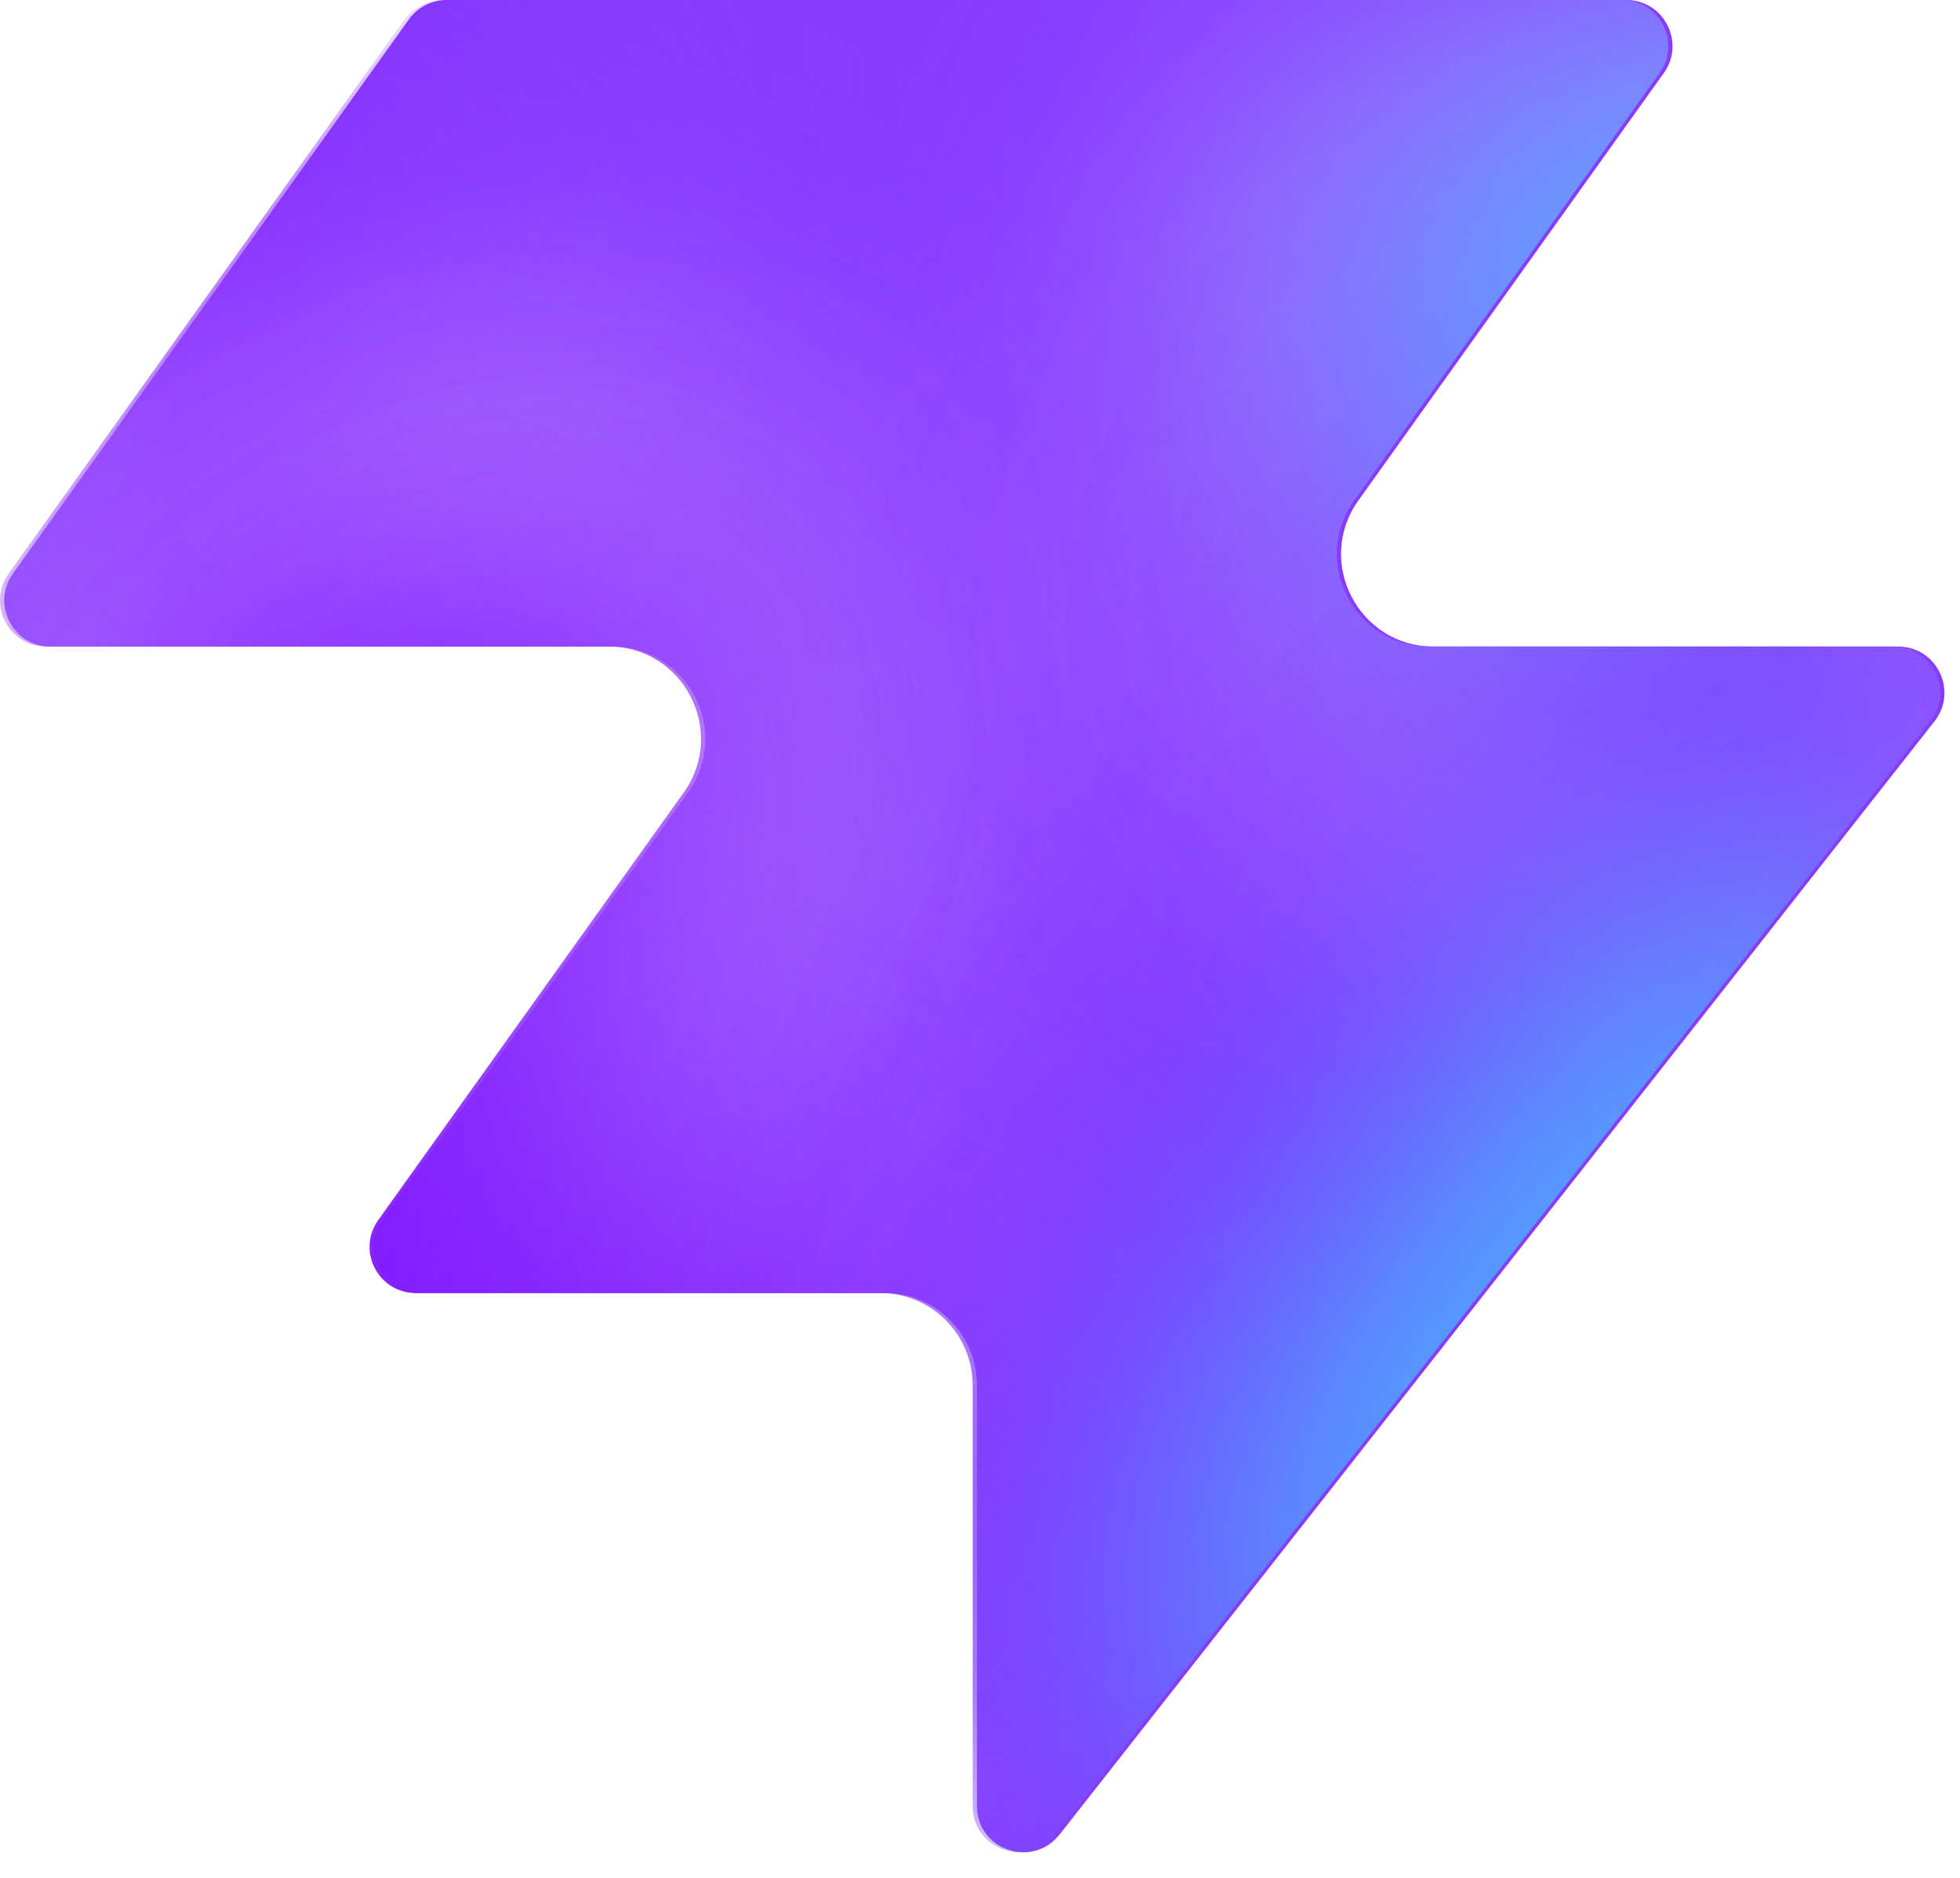
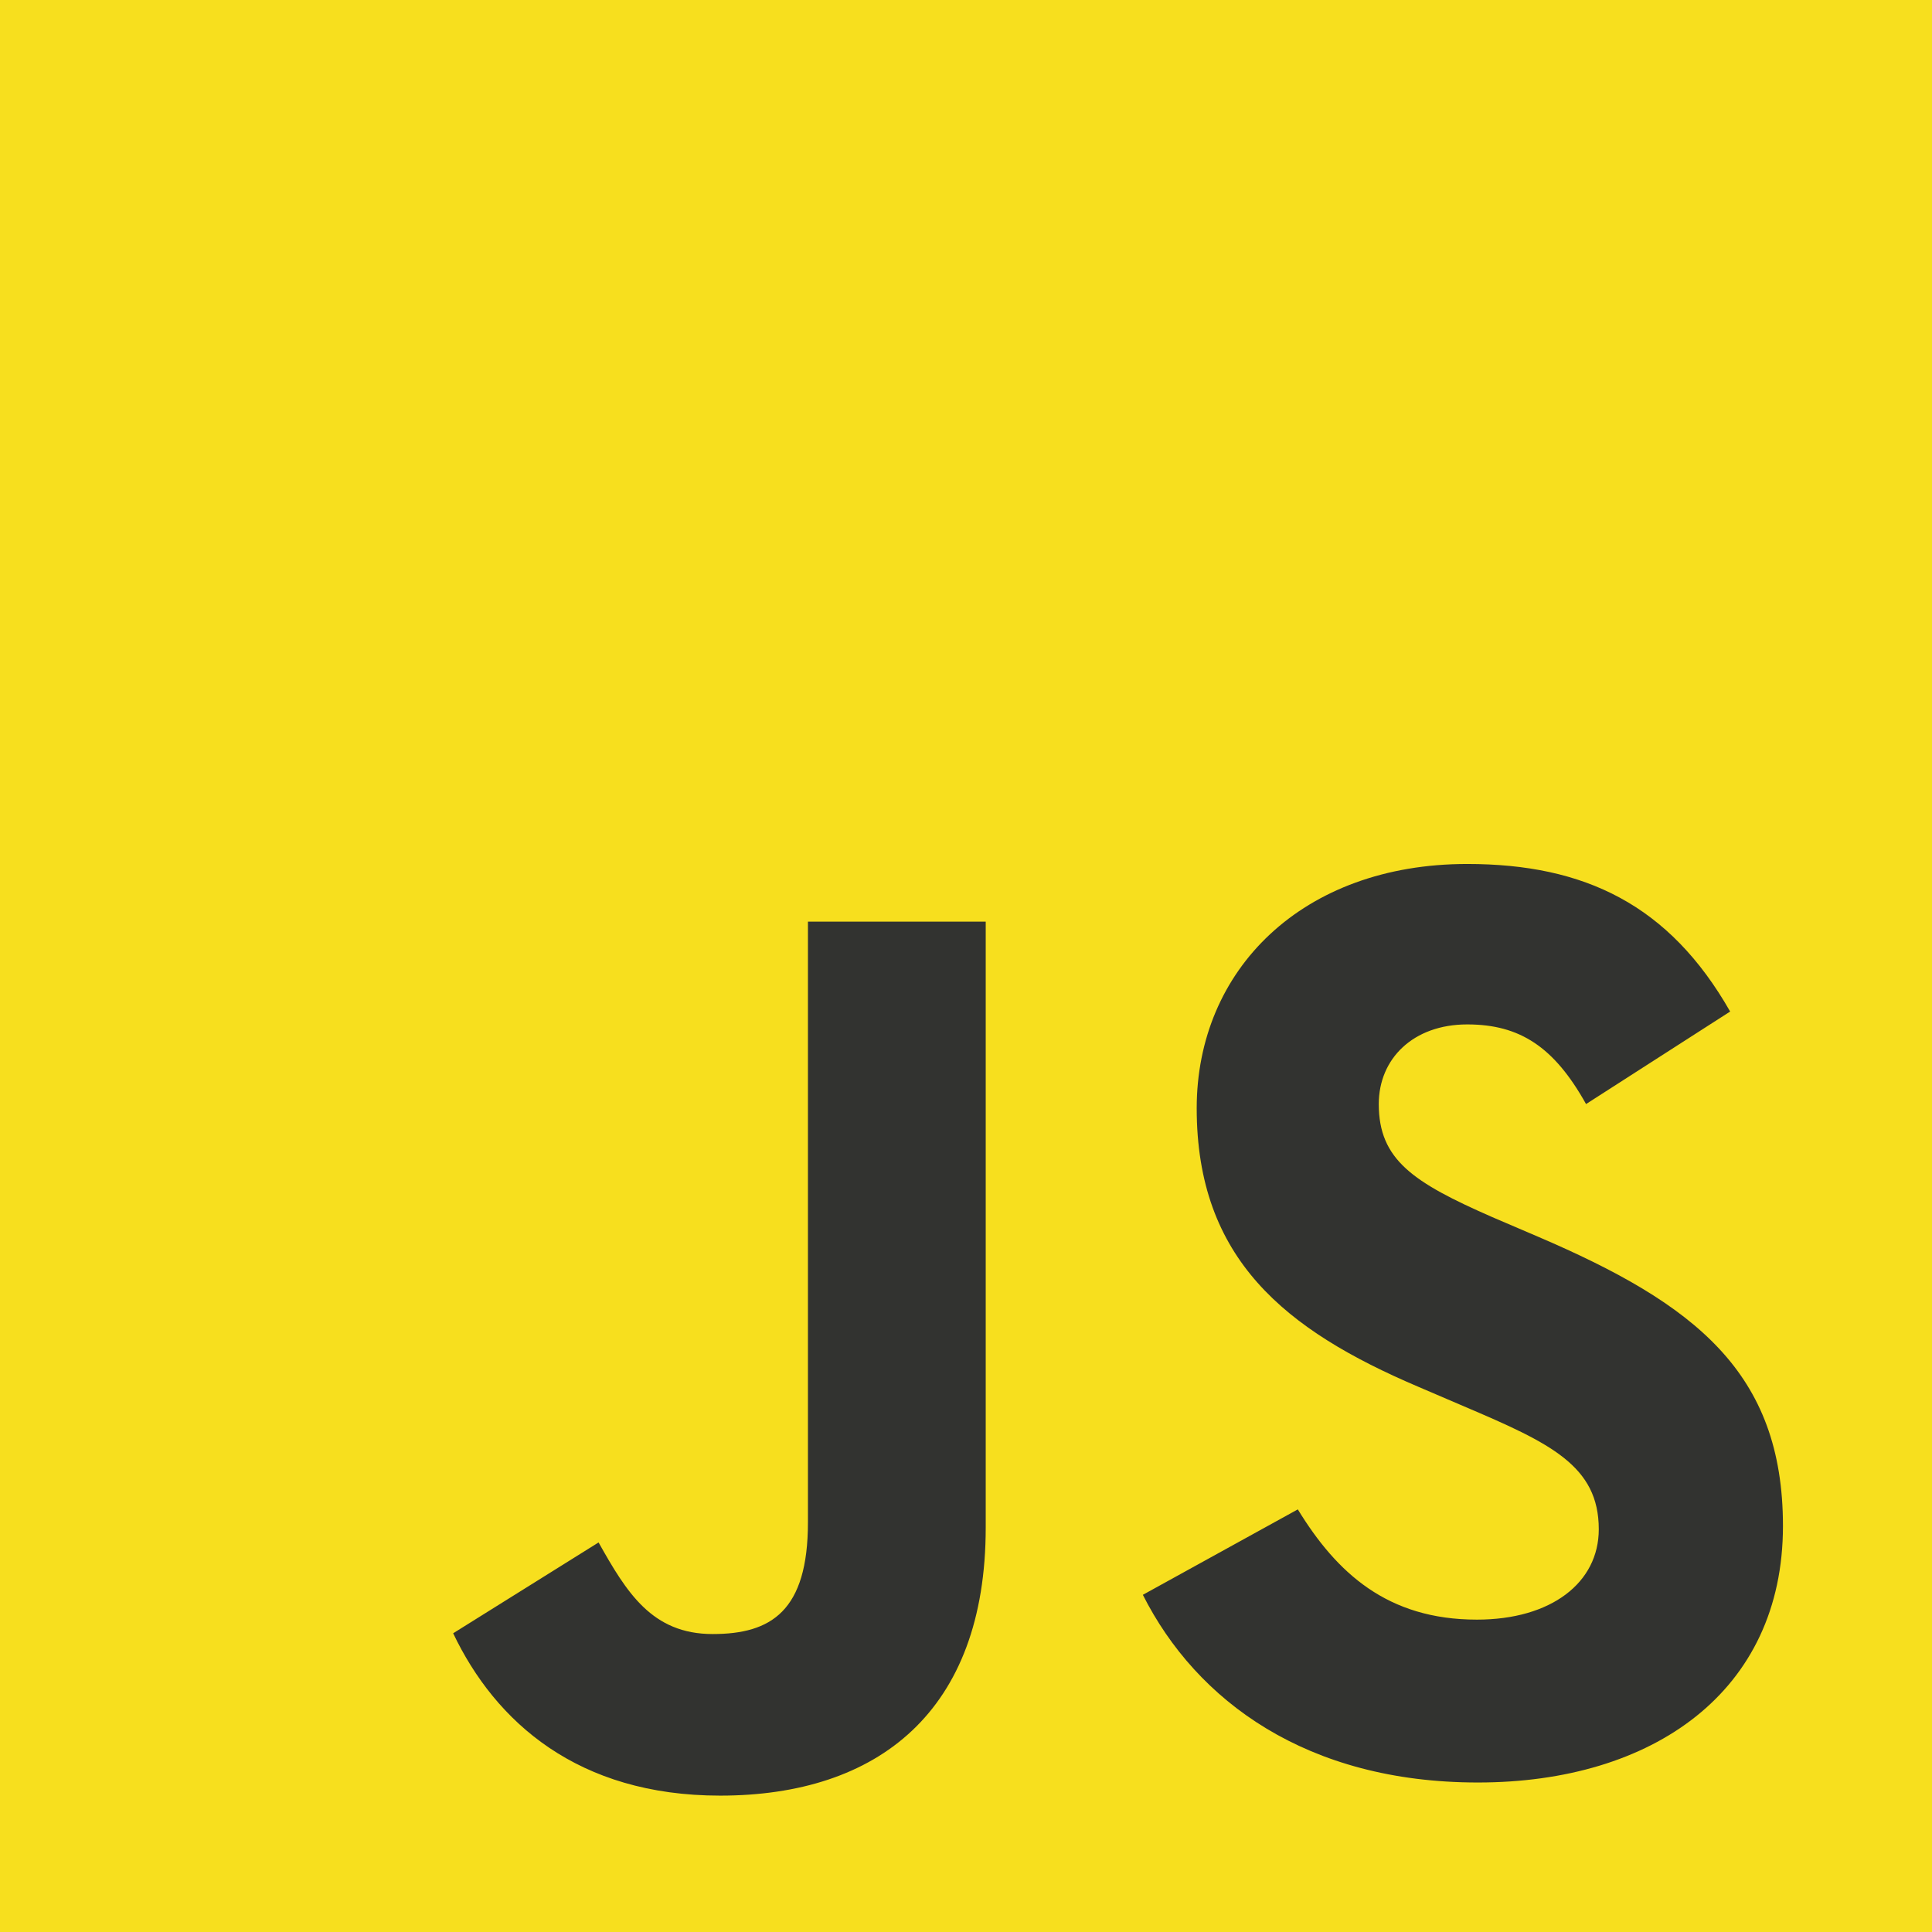
- <svg xmlns="http://www.w3.org/2000/svg" width="48" height="46" fill="none" viewBox="0 0 48 46">
-   <path fill="#863bff" d="M25.946 44.938c-.664.845-2.021.375-2.021-.698V33.937a2.26 2.26 0 0 0-2.262-2.262H10.287c-.92 0-1.456-1.04-.92-1.788l7.48-10.471c1.07-1.497 0-3.578-1.842-3.578H1.237c-.92 0-1.456-1.04-.92-1.788L10.013.474c.214-.297.556-.474.92-.474h28.894c.92 0 1.456 1.04.92 1.788l-7.48 10.471c-1.07 1.498 0 3.579 1.842 3.579h11.377c.943 0 1.473 1.088.89 1.83L25.947 44.94z" style="fill:#863bff;fill:color(display-p3 .525 .23 1);fill-opacity:1" />
-   <mask id="a" width="48" height="46" x="0" y="0" maskUnits="userSpaceOnUse" style="mask-type:alpha">
-     <path fill="#000" d="M25.842 44.938c-.664.844-2.021.375-2.021-.698V33.937a2.26 2.26 0 0 0-2.262-2.262H10.183c-.92 0-1.456-1.04-.92-1.788l7.48-10.471c1.07-1.498 0-3.579-1.842-3.579H1.133c-.92 0-1.456-1.04-.92-1.787L9.91.473c.214-.297.556-.474.92-.474h28.894c.92 0 1.456 1.04.92 1.788l-7.48 10.471c-1.07 1.498 0 3.578 1.842 3.578h11.377c.943 0 1.473 1.088.89 1.832L25.843 44.94z" style="fill:#000;fill-opacity:1" />
-   </mask>
-   <g mask="url(#a)">
-     <g filter="url(#b)">
-       <ellipse cx="5.508" cy="14.704" fill="#ede6ff" rx="5.508" ry="14.704" style="fill:#ede6ff;fill:color(display-p3 .927 .903 1);fill-opacity:1" transform="matrix(.00324 1 1 -.00324 -4.47 31.516)" />
-     </g>
-     <g filter="url(#c)">
-       <ellipse cx="10.399" cy="29.851" fill="#ede6ff" rx="10.399" ry="29.851" style="fill:#ede6ff;fill:color(display-p3 .927 .903 1);fill-opacity:1" transform="matrix(.00324 1 1 -.00324 -39.328 7.883)" />
-     </g>
-     <g filter="url(#d)">
-       <ellipse cx="5.508" cy="30.487" fill="#7e14ff" rx="5.508" ry="30.487" style="fill:#7e14ff;fill:color(display-p3 .492 .077 1);fill-opacity:1" transform="rotate(89.814 -25.913 -14.639)scale(1 -1)" />
-     </g>
-     <g filter="url(#e)">
-       <ellipse cx="5.508" cy="30.599" fill="#7e14ff" rx="5.508" ry="30.599" style="fill:#7e14ff;fill:color(display-p3 .492 .077 1);fill-opacity:1" transform="rotate(89.814 -32.644 -3.334)scale(1 -1)" />
-     </g>
-     <g filter="url(#f)">
-       <ellipse cx="5.508" cy="30.599" fill="#7e14ff" rx="5.508" ry="30.599" style="fill:#7e14ff;fill:color(display-p3 .492 .077 1);fill-opacity:1" transform="matrix(.00324 1 1 -.00324 -34.34 30.47)" />
-     </g>
-     <g filter="url(#g)">
-       <ellipse cx="14.072" cy="22.078" fill="#ede6ff" rx="14.072" ry="22.078" style="fill:#ede6ff;fill:color(display-p3 .927 .903 1);fill-opacity:1" transform="rotate(93.35 24.506 48.493)scale(-1 1)" />
-     </g>
-     <g filter="url(#h)">
-       <ellipse cx="3.47" cy="21.501" fill="#7e14ff" rx="3.47" ry="21.501" style="fill:#7e14ff;fill:color(display-p3 .492 .077 1);fill-opacity:1" transform="rotate(89.009 28.708 47.59)scale(-1 1)" />
-     </g>
-     <g filter="url(#i)">
-       <ellipse cx="3.47" cy="21.501" fill="#7e14ff" rx="3.47" ry="21.501" style="fill:#7e14ff;fill:color(display-p3 .492 .077 1);fill-opacity:1" transform="rotate(89.009 28.708 47.59)scale(-1 1)" />
-     </g>
-     <g filter="url(#j)">
-       <ellipse cx=".387" cy="8.972" fill="#7e14ff" rx="4.407" ry="29.108" style="fill:#7e14ff;fill:color(display-p3 .492 .077 1);fill-opacity:1" transform="rotate(39.51 .387 8.972)" />
-     </g>
-     <g filter="url(#k)">
-       <ellipse cx="47.523" cy="-6.092" fill="#7e14ff" rx="4.407" ry="29.108" style="fill:#7e14ff;fill:color(display-p3 .492 .077 1);fill-opacity:1" transform="rotate(37.892 47.523 -6.092)" />
-     </g>
-     <g filter="url(#l)">
-       <ellipse cx="41.412" cy="6.333" fill="#47bfff" rx="5.971" ry="9.665" style="fill:#47bfff;fill:color(display-p3 .28 .748 1);fill-opacity:1" transform="rotate(37.892 41.412 6.333)" />
-     </g>
-     <g filter="url(#m)">
-       <ellipse cx="-1.879" cy="38.332" fill="#7e14ff" rx="4.407" ry="29.108" style="fill:#7e14ff;fill:color(display-p3 .492 .077 1);fill-opacity:1" transform="rotate(37.892 -1.88 38.332)" />
-     </g>
-     <g filter="url(#n)">
-       <ellipse cx="-1.879" cy="38.332" fill="#7e14ff" rx="4.407" ry="29.108" style="fill:#7e14ff;fill:color(display-p3 .492 .077 1);fill-opacity:1" transform="rotate(37.892 -1.88 38.332)" />
-     </g>
-     <g filter="url(#o)">
-       <ellipse cx="35.651" cy="29.907" fill="#7e14ff" rx="4.407" ry="29.108" style="fill:#7e14ff;fill:color(display-p3 .492 .077 1);fill-opacity:1" transform="rotate(37.892 35.651 29.907)" />
-     </g>
-     <g filter="url(#p)">
-       <ellipse cx="38.418" cy="32.4" fill="#47bfff" rx="5.971" ry="15.297" style="fill:#47bfff;fill:color(display-p3 .28 .748 1);fill-opacity:1" transform="rotate(37.892 38.418 32.4)" />
-     </g>
-   </g>
-   <defs>
-     <filter id="b" width="60.045" height="41.654" x="-19.77" y="16.149" color-interpolation-filters="sRGB" filterUnits="userSpaceOnUse">
-       <feFlood flood-opacity="0" result="BackgroundImageFix" />
-       <feBlend in="SourceGraphic" in2="BackgroundImageFix" result="shape" />
-       <feGaussianBlur result="effect1_foregroundBlur_2002_17158" stdDeviation="7.659" />
-     </filter>
-     <filter id="c" width="90.34" height="51.437" x="-54.613" y="-7.533" color-interpolation-filters="sRGB" filterUnits="userSpaceOnUse">
-       <feFlood flood-opacity="0" result="BackgroundImageFix" />
-       <feBlend in="SourceGraphic" in2="BackgroundImageFix" result="shape" />
-       <feGaussianBlur result="effect1_foregroundBlur_2002_17158" stdDeviation="7.659" />
-     </filter>
-     <filter id="d" width="79.355" height="29.4" x="-49.64" y="2.03" color-interpolation-filters="sRGB" filterUnits="userSpaceOnUse">
-       <feFlood flood-opacity="0" result="BackgroundImageFix" />
-       <feBlend in="SourceGraphic" in2="BackgroundImageFix" result="shape" />
-       <feGaussianBlur result="effect1_foregroundBlur_2002_17158" stdDeviation="4.596" />
-     </filter>
-     <filter id="e" width="79.579" height="29.4" x="-45.045" y="20.029" color-interpolation-filters="sRGB" filterUnits="userSpaceOnUse">
-       <feFlood flood-opacity="0" result="BackgroundImageFix" />
-       <feBlend in="SourceGraphic" in2="BackgroundImageFix" result="shape" />
-       <feGaussianBlur result="effect1_foregroundBlur_2002_17158" stdDeviation="4.596" />
-     </filter>
-     <filter id="f" width="79.579" height="29.4" x="-43.513" y="21.178" color-interpolation-filters="sRGB" filterUnits="userSpaceOnUse">
-       <feFlood flood-opacity="0" result="BackgroundImageFix" />
-       <feBlend in="SourceGraphic" in2="BackgroundImageFix" result="shape" />
-       <feGaussianBlur result="effect1_foregroundBlur_2002_17158" stdDeviation="4.596" />
-     </filter>
-     <filter id="g" width="74.749" height="58.852" x="15.756" y="-17.901" color-interpolation-filters="sRGB" filterUnits="userSpaceOnUse">
-       <feFlood flood-opacity="0" result="BackgroundImageFix" />
-       <feBlend in="SourceGraphic" in2="BackgroundImageFix" result="shape" />
-       <feGaussianBlur result="effect1_foregroundBlur_2002_17158" stdDeviation="7.659" />
-     </filter>
-     <filter id="h" width="61.377" height="25.362" x="23.548" y="2.284" color-interpolation-filters="sRGB" filterUnits="userSpaceOnUse">
-       <feFlood flood-opacity="0" result="BackgroundImageFix" />
-       <feBlend in="SourceGraphic" in2="BackgroundImageFix" result="shape" />
-       <feGaussianBlur result="effect1_foregroundBlur_2002_17158" stdDeviation="4.596" />
-     </filter>
-     <filter id="i" width="61.377" height="25.362" x="23.548" y="2.284" color-interpolation-filters="sRGB" filterUnits="userSpaceOnUse">
-       <feFlood flood-opacity="0" result="BackgroundImageFix" />
-       <feBlend in="SourceGraphic" in2="BackgroundImageFix" result="shape" />
-       <feGaussianBlur result="effect1_foregroundBlur_2002_17158" stdDeviation="4.596" />
-     </filter>
-     <filter id="j" width="56.045" height="63.649" x="-27.636" y="-22.853" color-interpolation-filters="sRGB" filterUnits="userSpaceOnUse">
-       <feFlood flood-opacity="0" result="BackgroundImageFix" />
-       <feBlend in="SourceGraphic" in2="BackgroundImageFix" result="shape" />
-       <feGaussianBlur result="effect1_foregroundBlur_2002_17158" stdDeviation="4.596" />
-     </filter>
-     <filter id="k" width="54.814" height="64.646" x="20.116" y="-38.415" color-interpolation-filters="sRGB" filterUnits="userSpaceOnUse">
-       <feFlood flood-opacity="0" result="BackgroundImageFix" />
-       <feBlend in="SourceGraphic" in2="BackgroundImageFix" result="shape" />
-       <feGaussianBlur result="effect1_foregroundBlur_2002_17158" stdDeviation="4.596" />
-     </filter>
-     <filter id="l" width="33.541" height="35.313" x="24.641" y="-11.323" color-interpolation-filters="sRGB" filterUnits="userSpaceOnUse">
-       <feFlood flood-opacity="0" result="BackgroundImageFix" />
-       <feBlend in="SourceGraphic" in2="BackgroundImageFix" result="shape" />
-       <feGaussianBlur result="effect1_foregroundBlur_2002_17158" stdDeviation="4.596" />
-     </filter>
-     <filter id="m" width="54.814" height="64.646" x="-29.286" y="6.009" color-interpolation-filters="sRGB" filterUnits="userSpaceOnUse">
-       <feFlood flood-opacity="0" result="BackgroundImageFix" />
-       <feBlend in="SourceGraphic" in2="BackgroundImageFix" result="shape" />
-       <feGaussianBlur result="effect1_foregroundBlur_2002_17158" stdDeviation="4.596" />
-     </filter>
-     <filter id="n" width="54.814" height="64.646" x="-29.286" y="6.009" color-interpolation-filters="sRGB" filterUnits="userSpaceOnUse">
-       <feFlood flood-opacity="0" result="BackgroundImageFix" />
-       <feBlend in="SourceGraphic" in2="BackgroundImageFix" result="shape" />
-       <feGaussianBlur result="effect1_foregroundBlur_2002_17158" stdDeviation="4.596" />
-     </filter>
-     <filter id="o" width="54.814" height="64.646" x="8.244" y="-2.416" color-interpolation-filters="sRGB" filterUnits="userSpaceOnUse">
-       <feFlood flood-opacity="0" result="BackgroundImageFix" />
-       <feBlend in="SourceGraphic" in2="BackgroundImageFix" result="shape" />
-       <feGaussianBlur result="effect1_foregroundBlur_2002_17158" stdDeviation="4.596" />
-     </filter>
-     <filter id="p" width="39.409" height="43.623" x="18.713" y="10.588" color-interpolation-filters="sRGB" filterUnits="userSpaceOnUse">
-       <feFlood flood-opacity="0" result="BackgroundImageFix" />
-       <feBlend in="SourceGraphic" in2="BackgroundImageFix" result="shape" />
-       <feGaussianBlur result="effect1_foregroundBlur_2002_17158" stdDeviation="4.596" />
-     </filter>
-   </defs>
+ <svg xmlns="http://www.w3.org/2000/svg" viewBox="0 0 630 630">
+   <rect width="630" height="630" fill="#f7df1e" />
+   <path fill="#323330" d="M423.2 492.19c12.69 20.72 29.2 35.95 58.4 35.95 24.23 0 39.74-12.05 39.74-29.46 0-20.71-15.79-28.09-43.84-40.04l-15.03-6.44c-43.38-18.48-72.24-41.64-72.24-90.81 0-45.18 34.44-79.66 88.22-79.66 38.34 0 65.91 13.36 85.73 48.12l-46.99 30.17c-10.39-18.63-21.59-25.97-38.74-25.97-17.6 0-28.85 11.15-28.85 25.97 0 18.18 11.21 25.54 36.98 36.85l15.02 6.43c51.07 21.89 79.8 44.18 79.8 94.3 0 54.06-42.47 83.65-99.48 83.65-55.7 0-91.74-26.51-109.25-61.2zM195.19 502.97c9.1 16.2 17.35 29.87 37.2 29.87 19.06 0 31.07-7.46 31.07-36.46v-195.85h57.97v197.57c0 60.08-35.2 87.43-86.6 87.43-46.44 0-73.28-24.03-87.06-52.94z" />
</svg>
